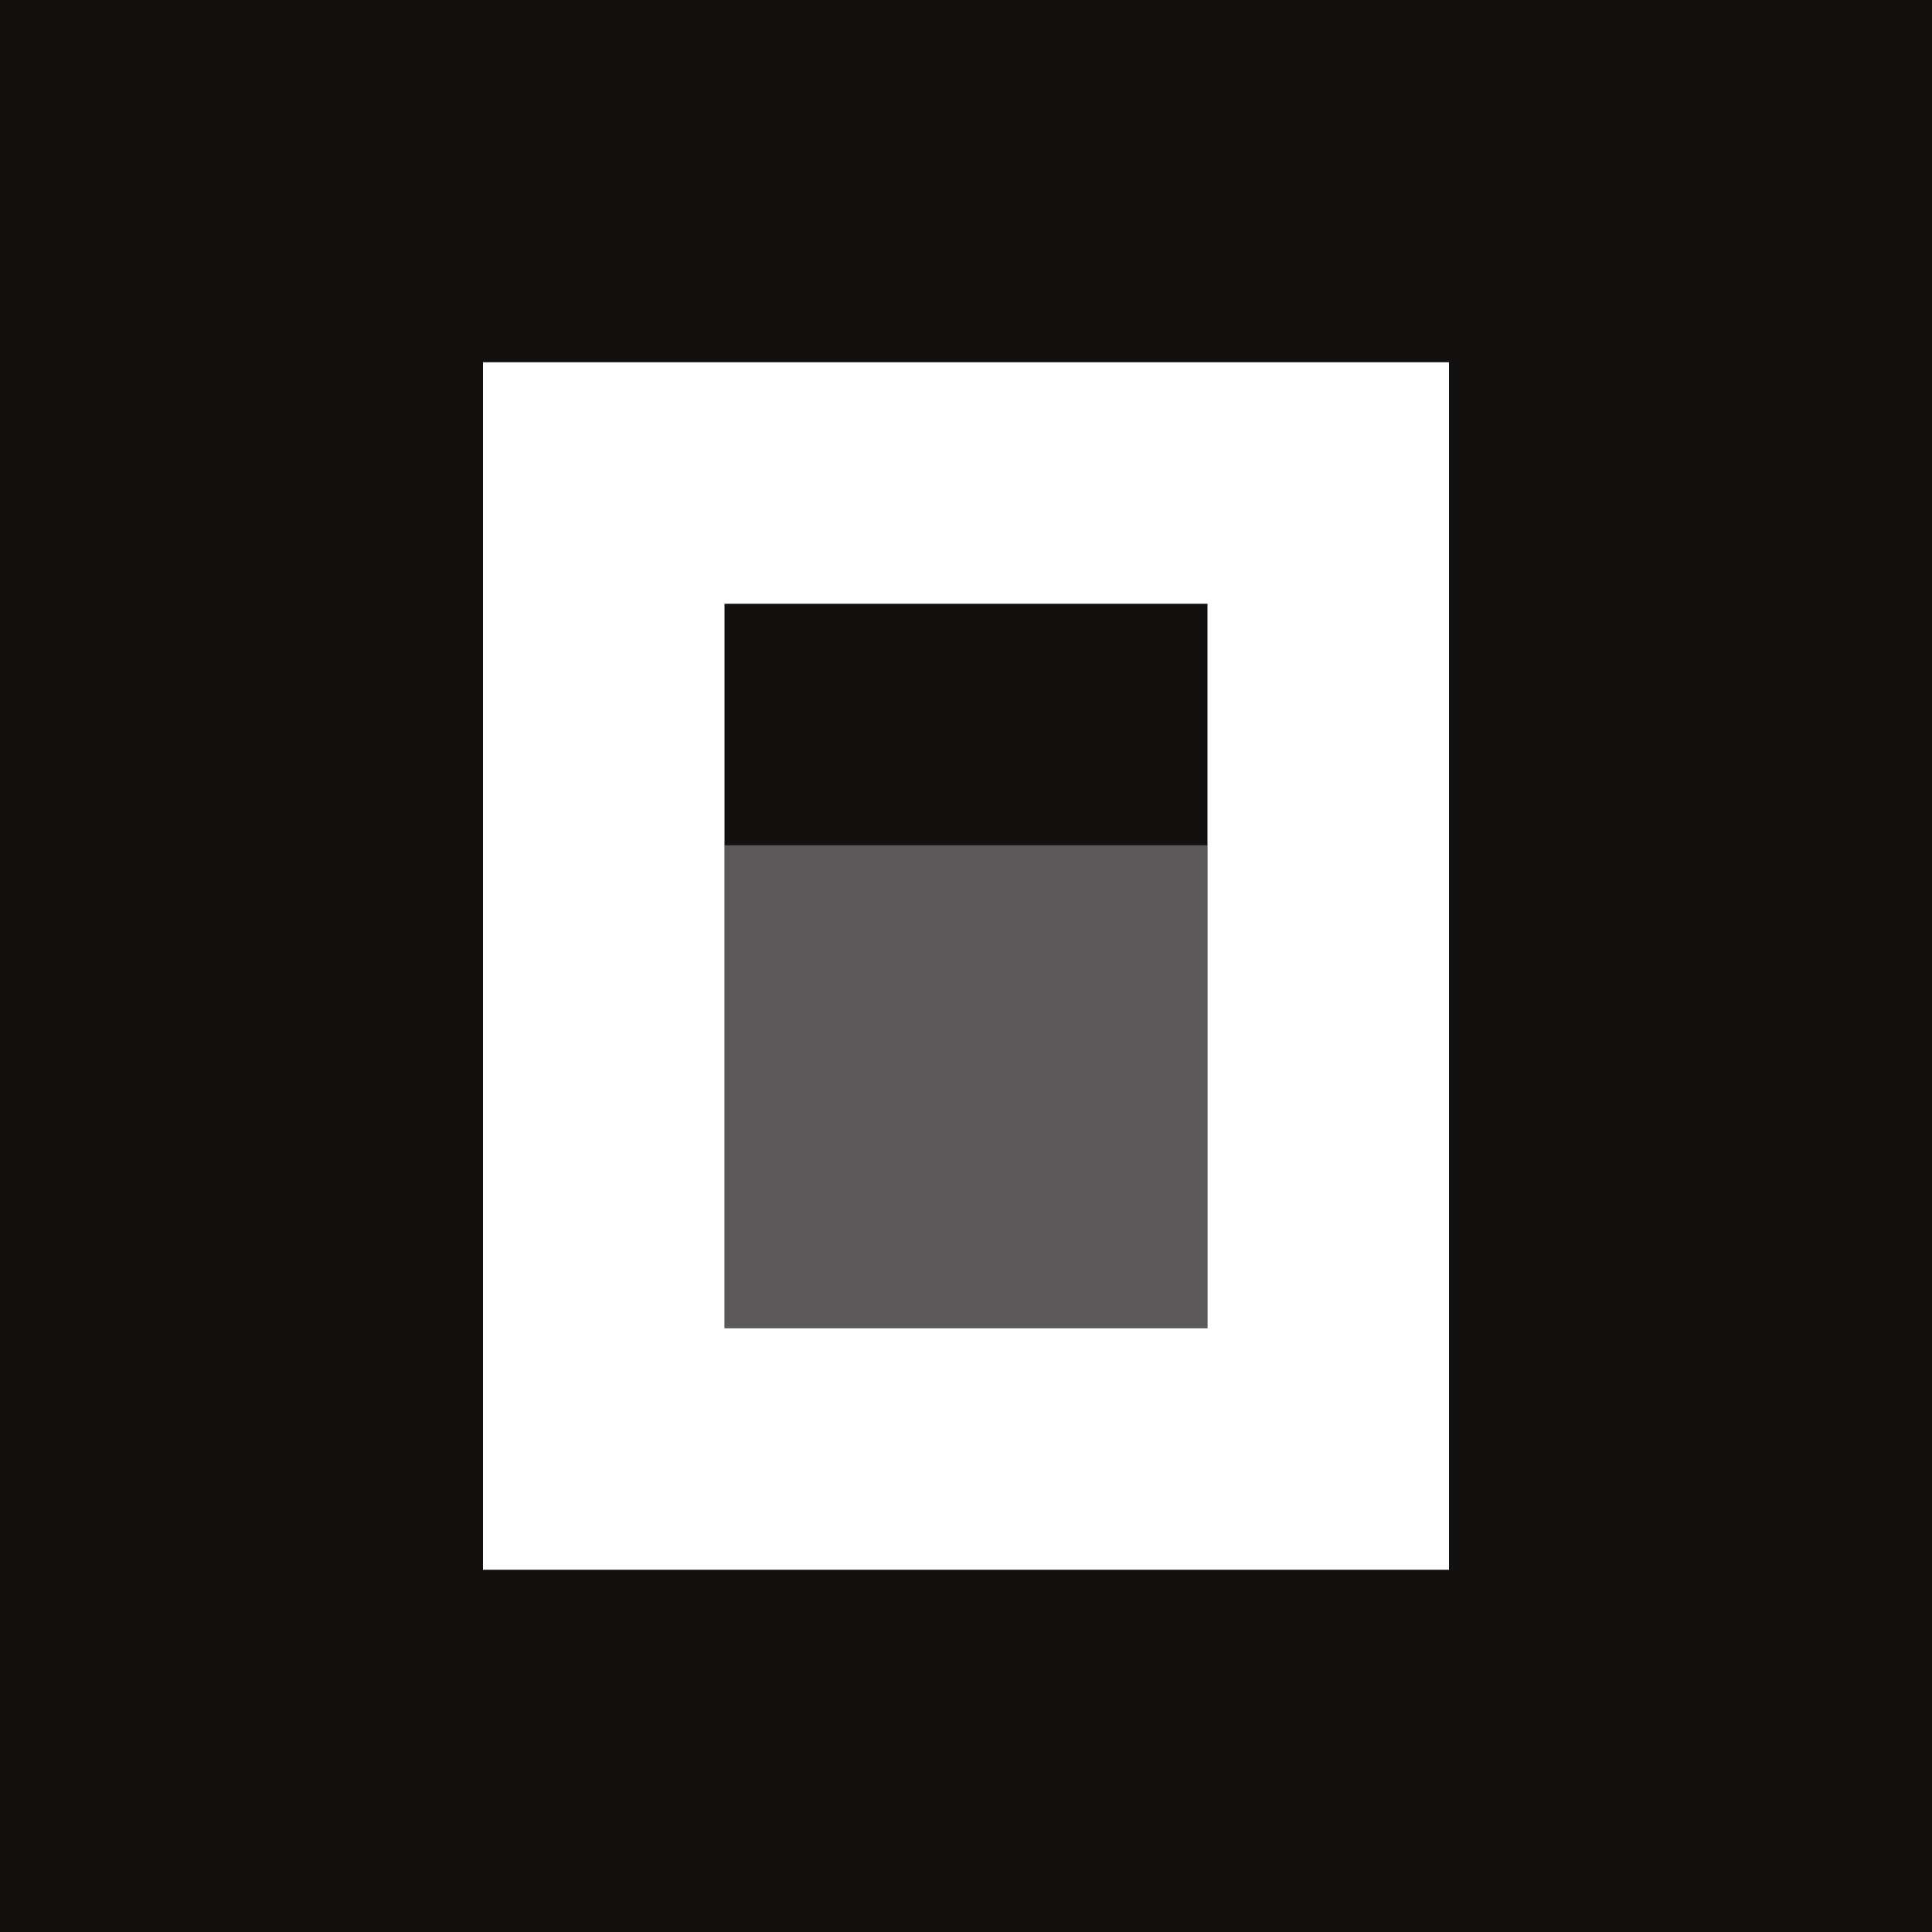
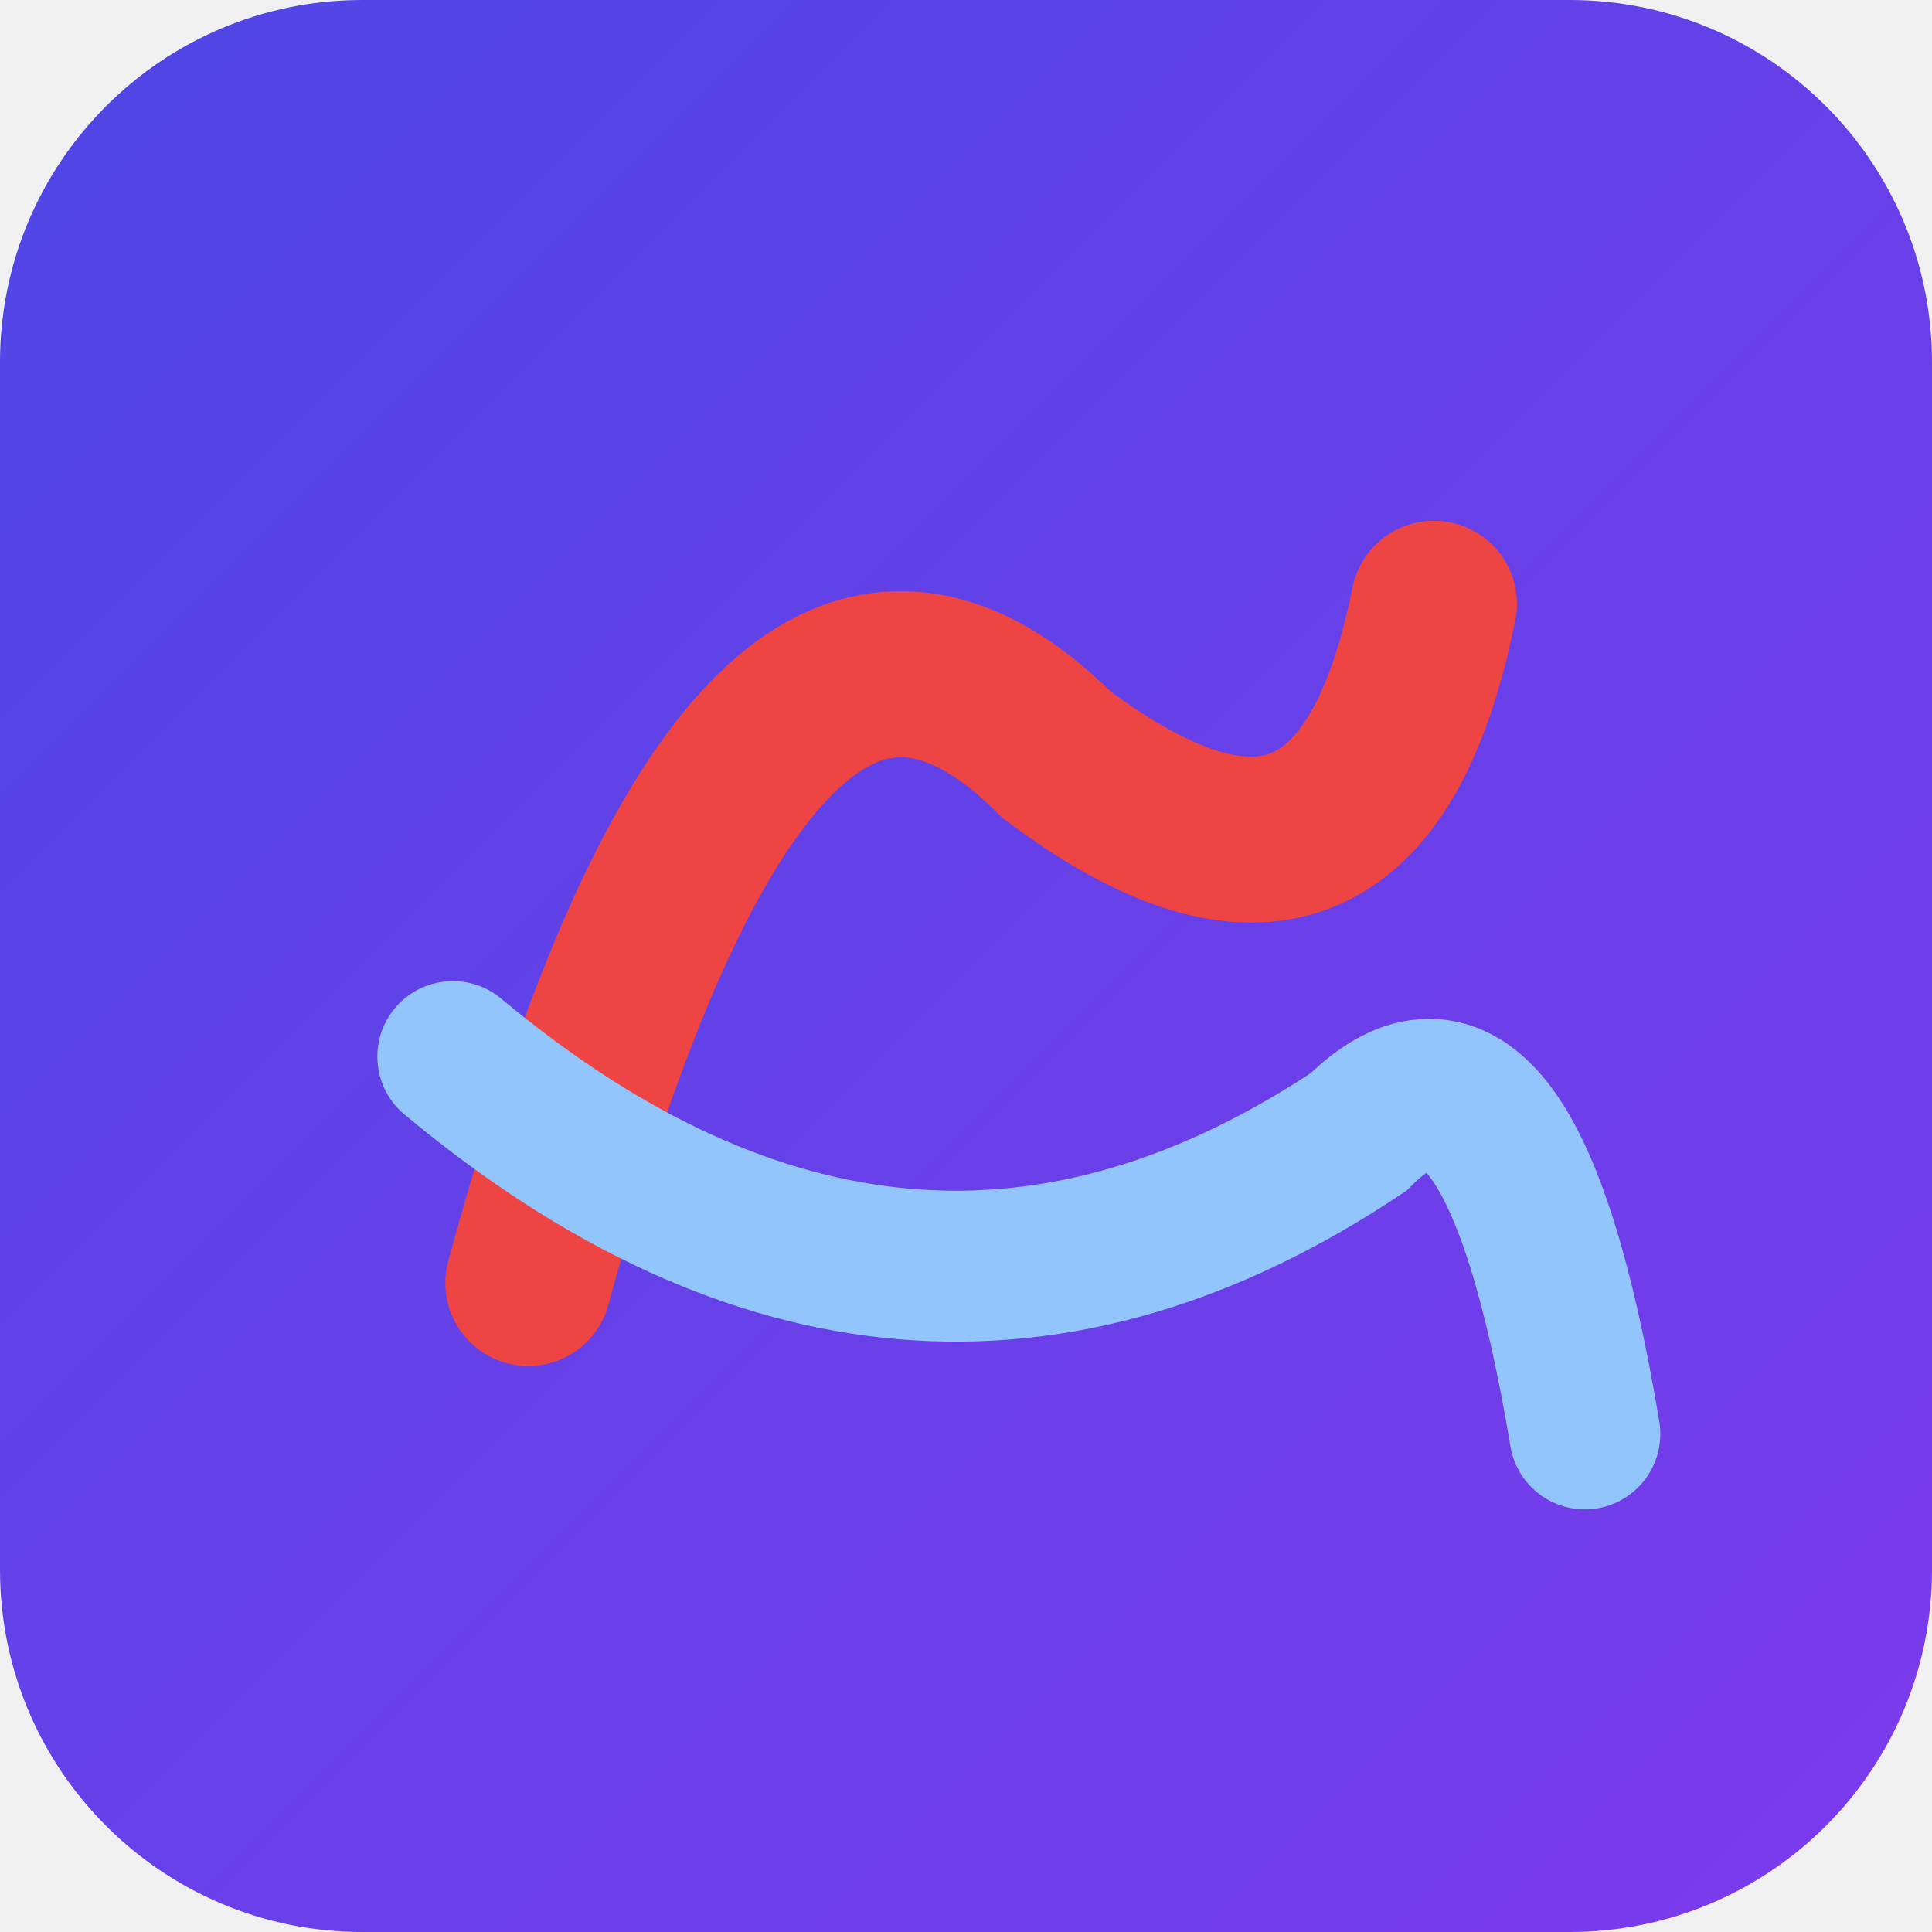
- <svg xmlns="http://www.w3.org/2000/svg" version="1.1" width="512" height="512">
-   <svg width="512" height="512" viewBox="0 0 512 512" fill="none">
-     <rect width="512" height="512" fill="#131010" />
-     <path d="M320 224V352H192V224H320Z" fill="#5A5858" />
-     <path fill-rule="evenodd" clip-rule="evenodd" d="M384 416H128V96H384V416ZM320 160H192V352H320V160Z" fill="white" />
-   </svg>
-   <style>@media (prefers-color-scheme: light) { :root { filter: none; } }
- @media (prefers-color-scheme: dark) { :root { filter: none; } }
- </style>
+ <svg xmlns="http://www.w3.org/2000/svg" viewBox="0 0 512 512">
+   <defs>
+     <linearGradient id="bg" x1="0" y1="0" x2="1" y2="1">
+       <stop offset="0%" stop-color="#4F46E5" />
+       <stop offset="100%" stop-color="#7C3AED" />
+     </linearGradient>
+   </defs>
+   <rect width="512" height="512" rx="96" fill="url(#bg)" />
+   <path d="M140 340 Q200 120 280 200 Q360 260 380 160" stroke="#EF4444" stroke-width="44" fill="none" stroke-linecap="round" />
+   <path d="M120 280 Q240 380 360 300 Q400 260 420 380" stroke="#93C5FD" stroke-width="40" fill="none" stroke-linecap="round" />
</svg>
